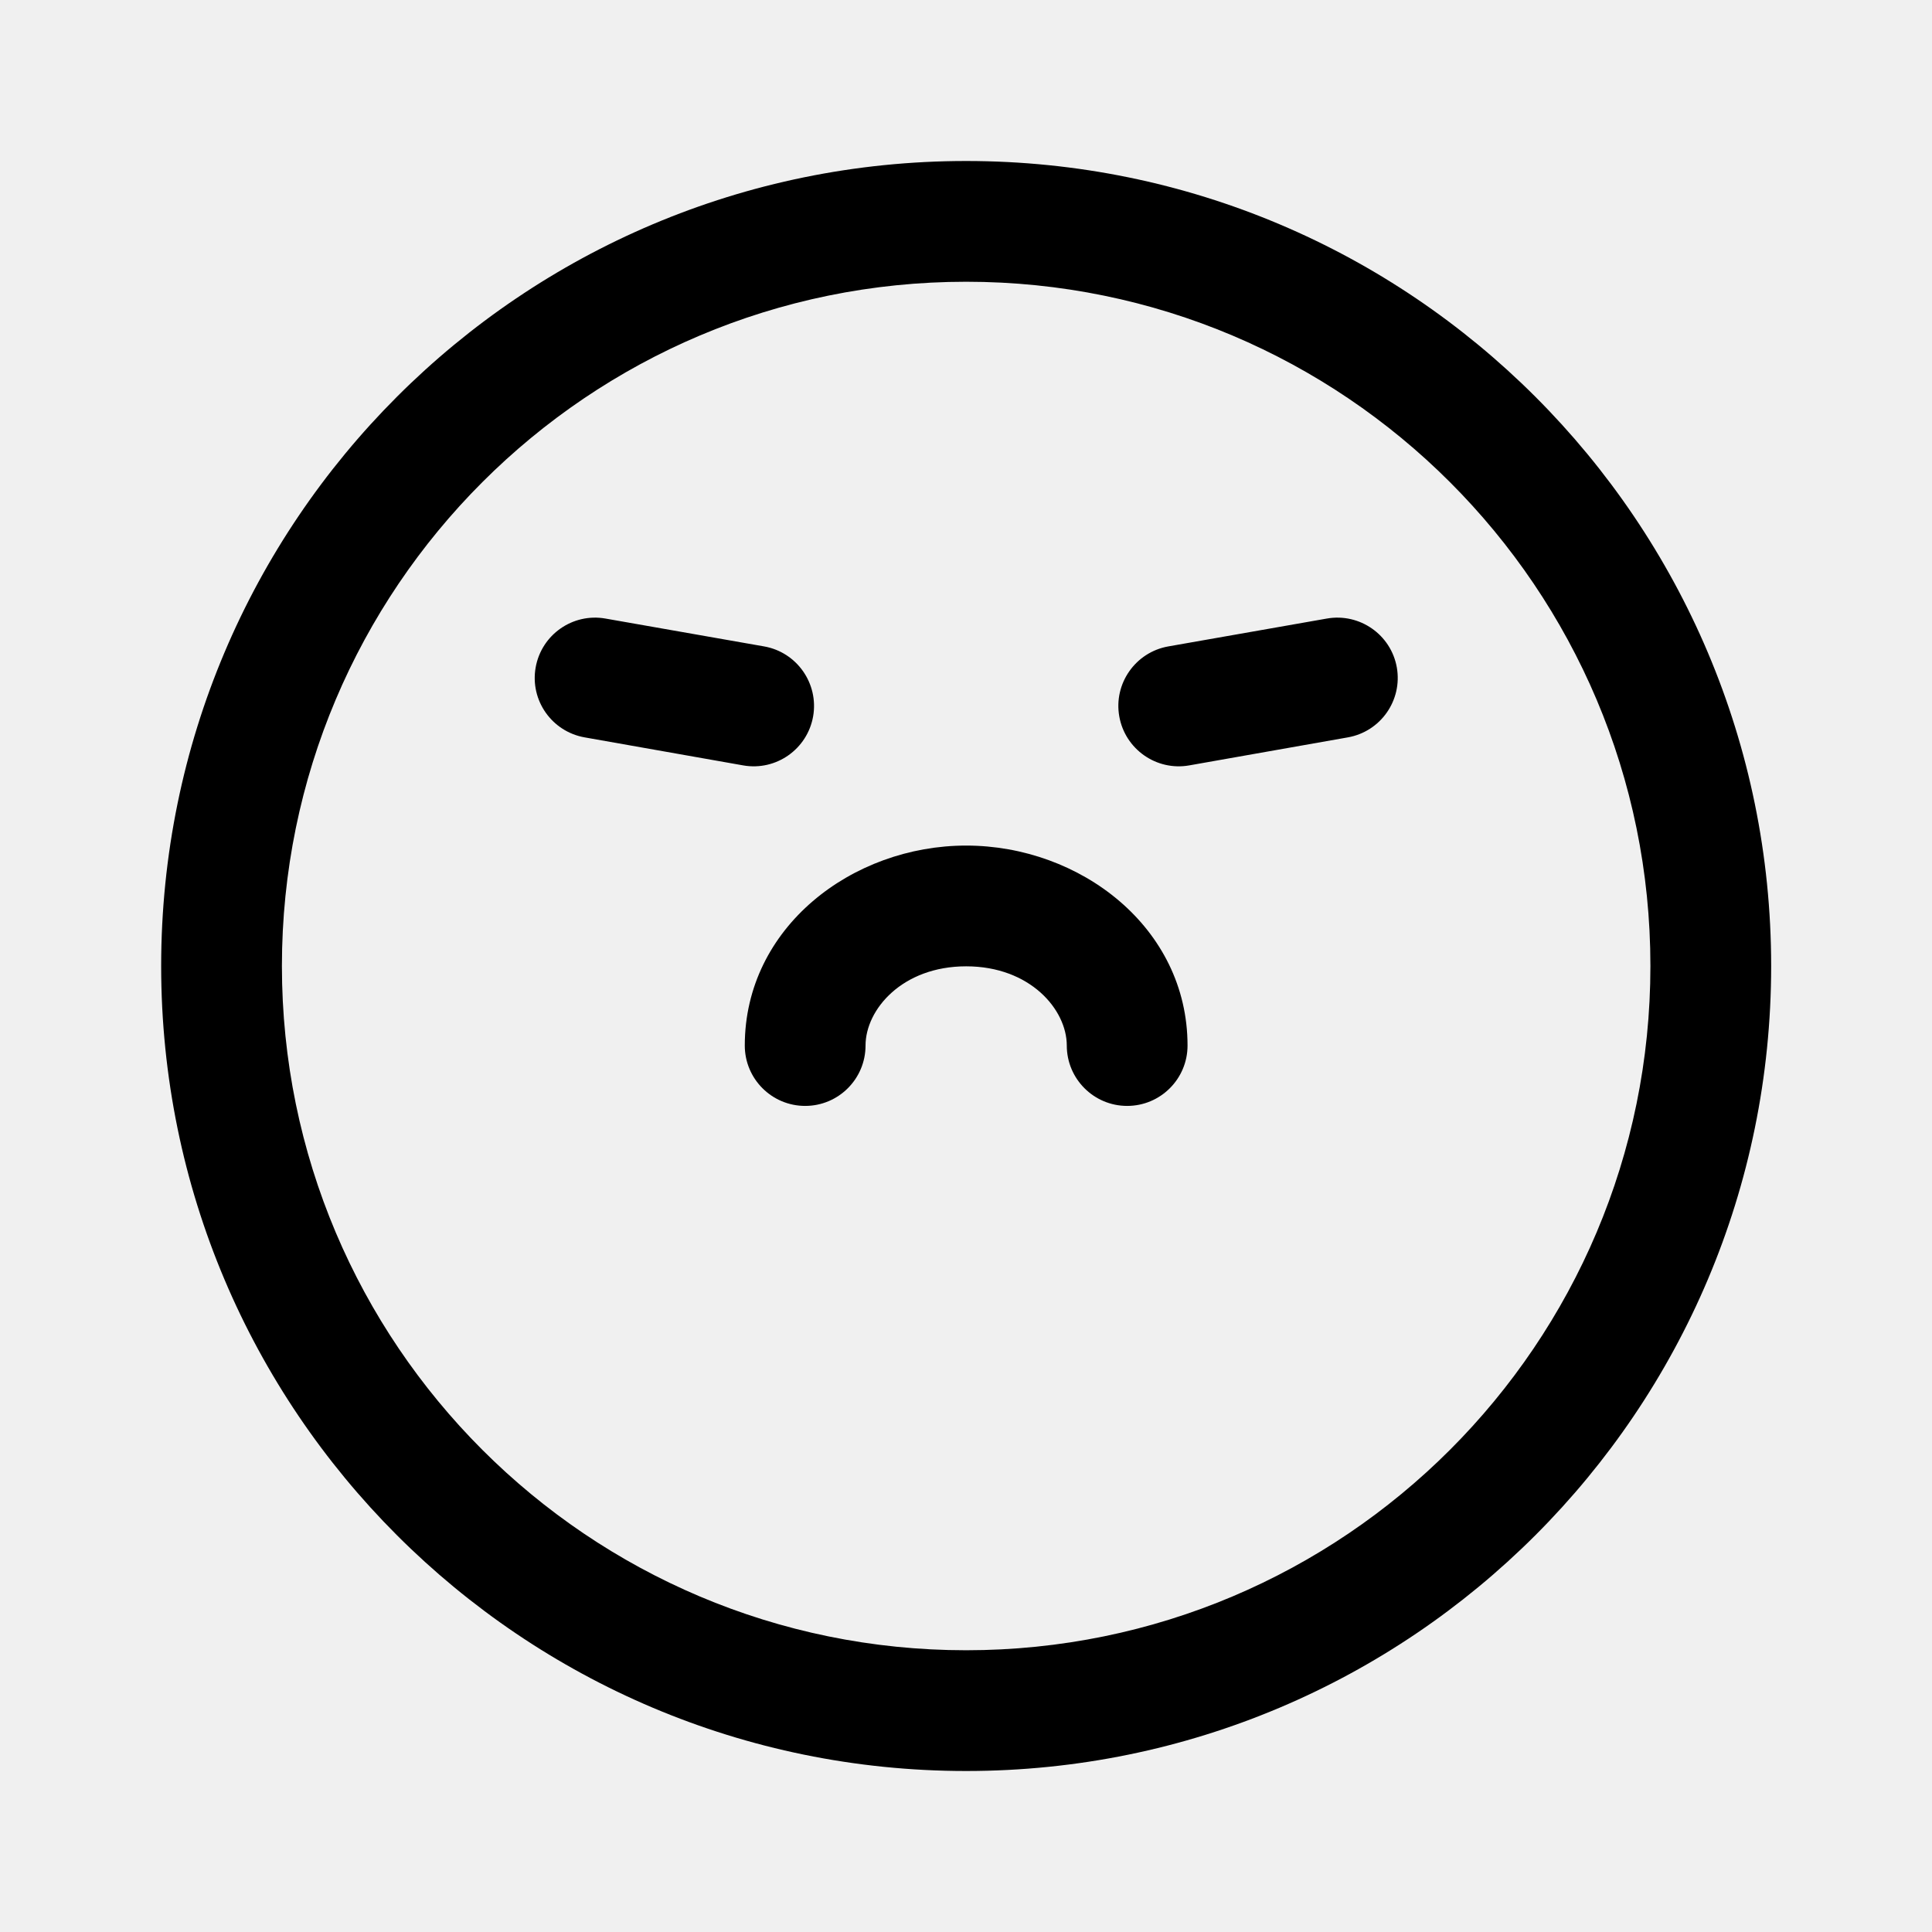
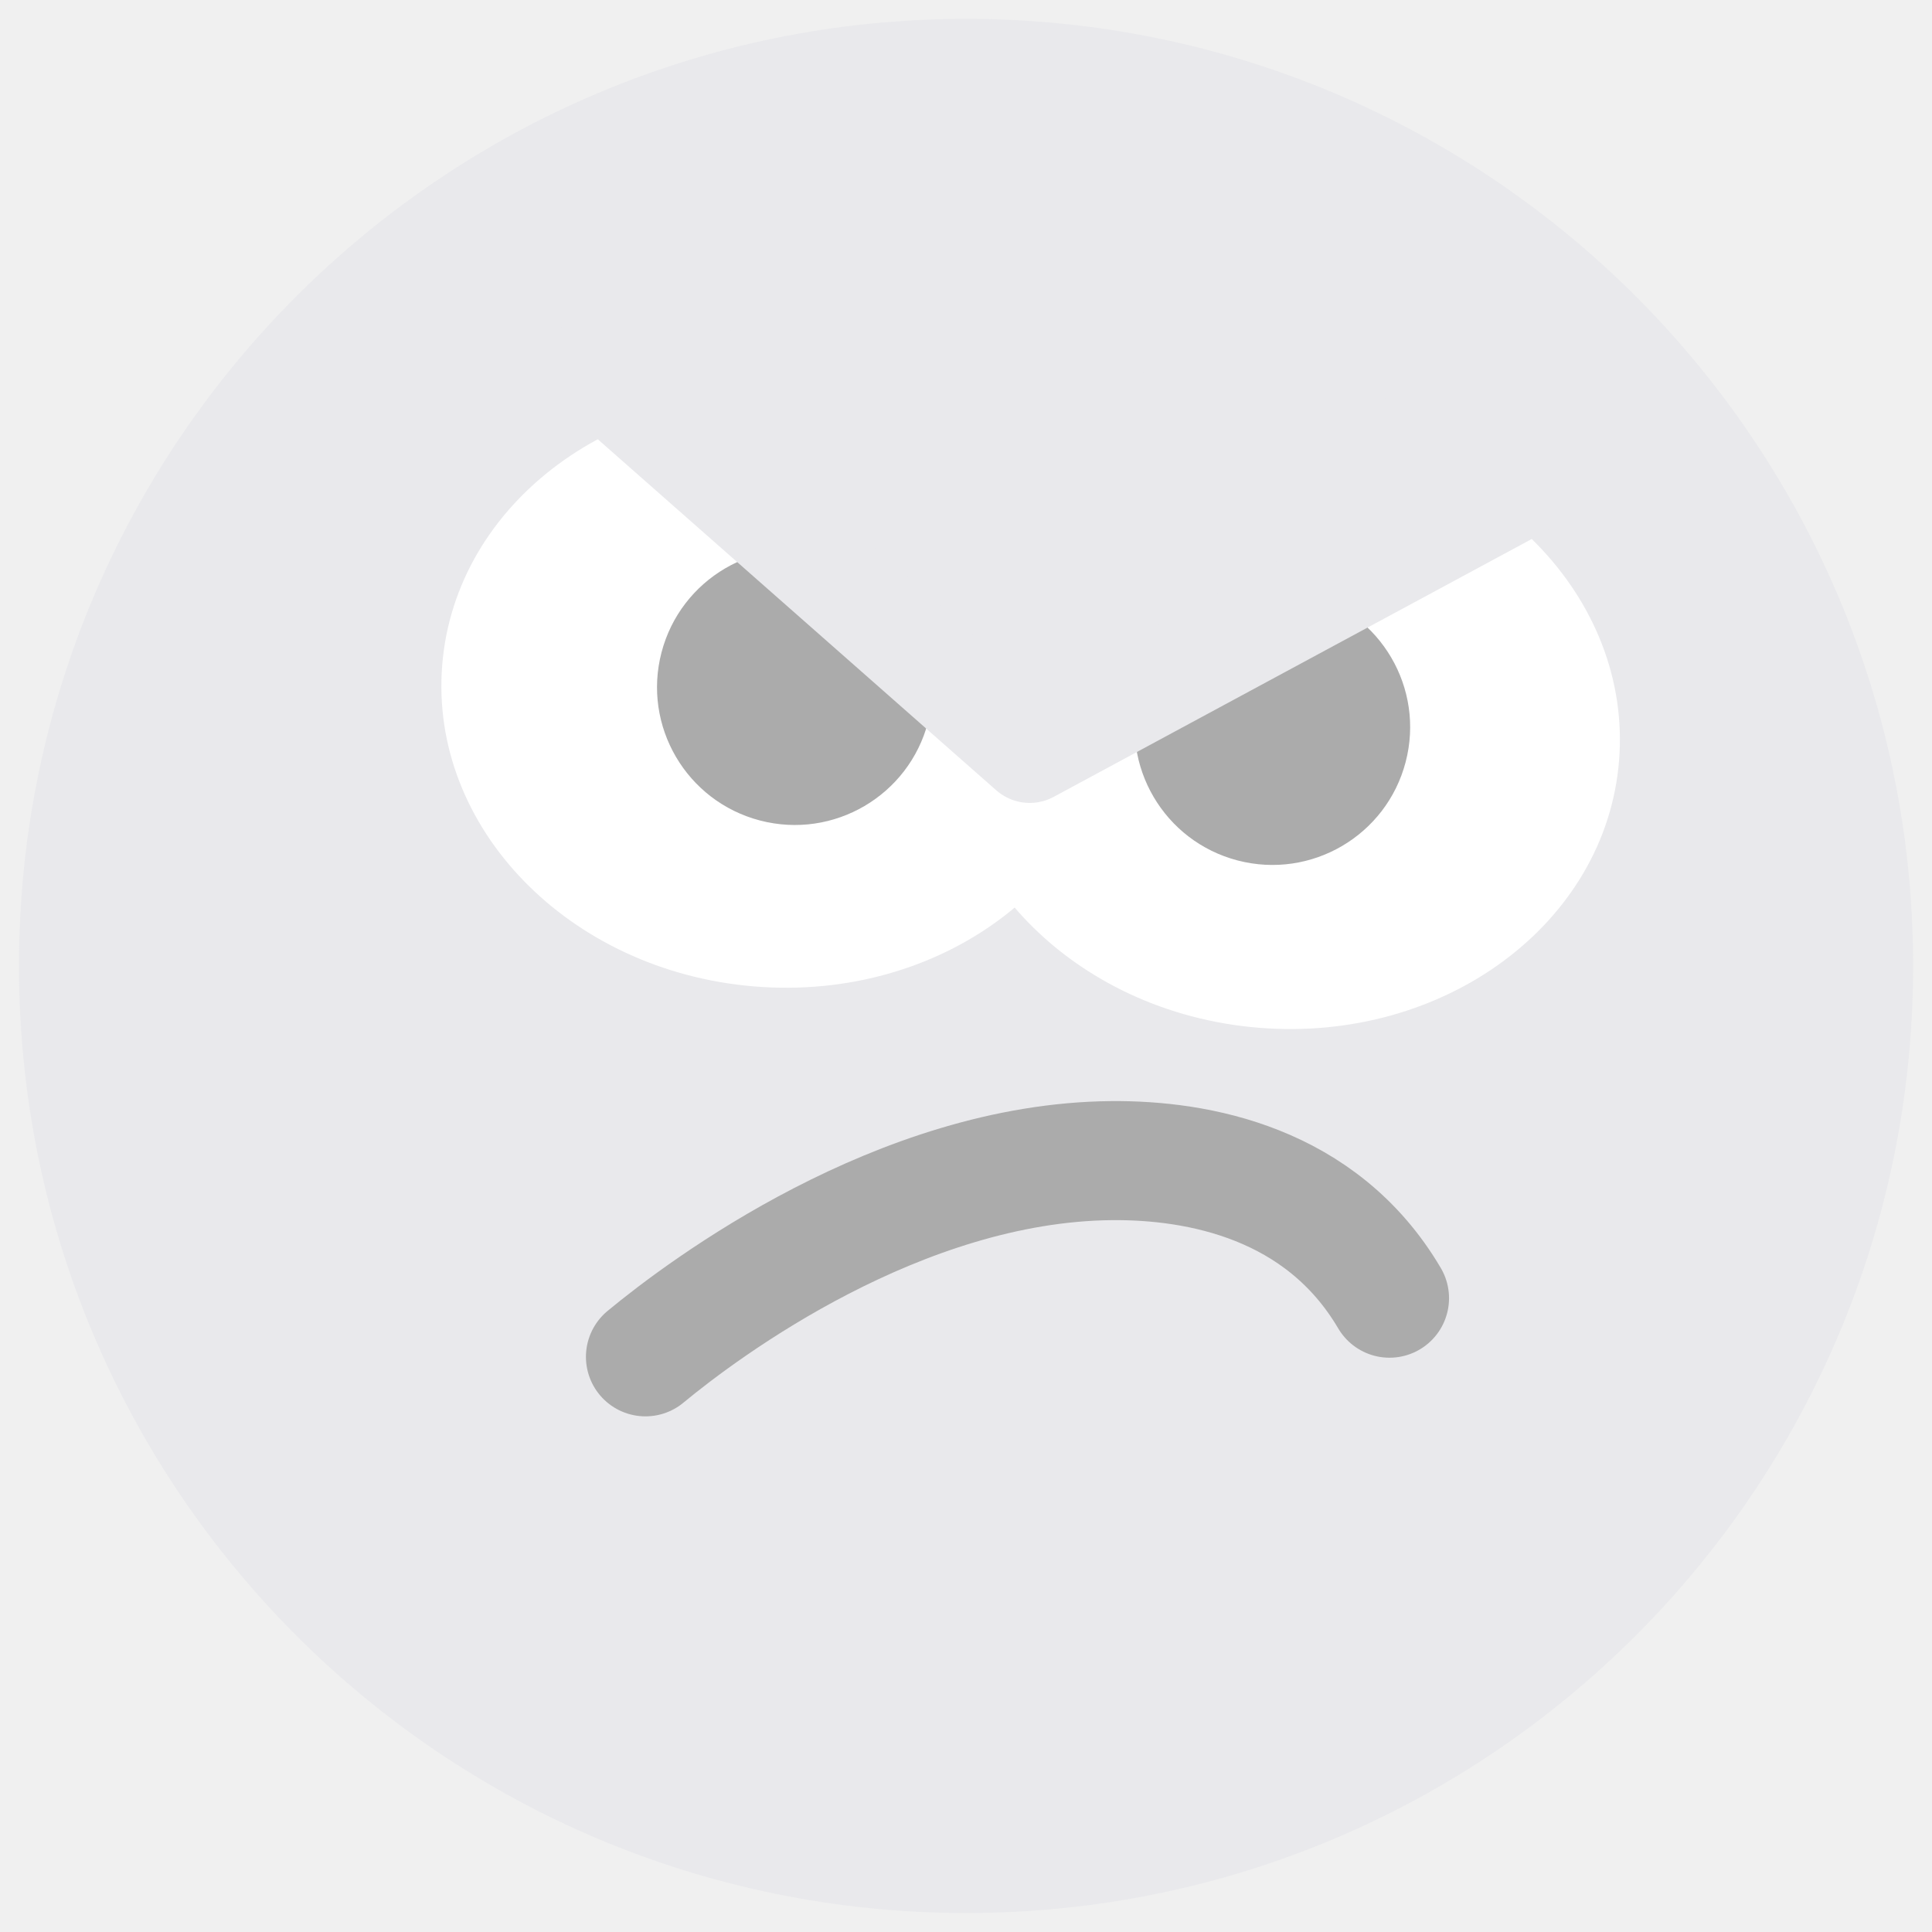
- <svg xmlns="http://www.w3.org/2000/svg" width="1em" height="1em" viewBox="0 0 24 24" fill="none">
-   <path d="M12.002 2C17.525 2 22.002 6.477 22.002 12C22.002 17.523 17.525 22 12.002 22C6.479 22 2.002 17.523 2.002 12C2.002 6.477 6.479 2 12.002 2ZM12.002 3.5C7.308 3.5 3.502 7.306 3.502 12C3.502 16.694 7.308 20.5 12.002 20.5C16.696 20.5 20.502 16.694 20.502 12C20.502 7.306 16.696 3.5 12.002 3.5ZM12.002 10.504C13.417 10.504 14.752 11.519 14.752 12.988C14.752 13.402 14.416 13.738 14.002 13.738C13.588 13.738 13.252 13.402 13.252 12.988C13.252 12.541 12.796 12.004 12.002 12.004C11.208 12.004 10.752 12.541 10.752 12.988C10.752 13.402 10.416 13.738 10.002 13.738C9.588 13.738 9.252 13.402 9.252 12.988C9.252 11.519 10.587 10.504 12.002 10.504ZM6.654 8.292C6.726 7.884 7.115 7.612 7.522 7.684L9.492 8.03C9.9 8.102 10.172 8.492 10.101 8.899C10.029 9.307 9.64 9.58 9.232 9.508L7.263 9.16C6.855 9.088 6.582 8.7 6.654 8.292ZM16.482 7.684C16.89 7.612 17.28 7.884 17.352 8.292C17.423 8.7 17.151 9.088 16.743 9.16L14.773 9.508C14.366 9.58 13.976 9.307 13.904 8.899C13.832 8.492 14.105 8.102 14.513 8.03L16.482 7.684Z" fill="currentColor" />
+ <svg xmlns="http://www.w3.org/2000/svg" width="34" height="34" viewBox="0 0 34 34" fill="none">
+   <circle cx="17.001" cy="16.999" r="16.667" fill="#E9E9EC" />
+   <ellipse cx="13.701" cy="12.181" rx="5.938" ry="5.196" transform="rotate(4.66648 13.701 12.1815)" fill="white" />
+   <ellipse cx="22.574" cy="12.908" rx="5.938" ry="5.196" transform="rotate(4.66648 22.5741 12.908)" fill="white" />
+   <circle cx="13.987" cy="12.094" r="2.424" transform="rotate(14.6228 13.9872 12.0937)" fill="#ABABAB" />
+   <circle cx="22.392" cy="12.797" r="2.424" transform="rotate(14.6228 22.3915 12.7968)" fill="#ABABAB" />
+   <path d="M18.121 13.239L10.432 6.465L27.433 8.216L18.121 13.239Z" fill="#E9E9EC" stroke="#E9E9EC" stroke-width="1.782" stroke-linecap="round" stroke-linejoin="round" />
+   <path d="M11.359 23.878C12.405 23.012 15.832 20.458 19.562 20.425C21.077 20.412 23.254 20.808 24.453 22.846" stroke="#ABABAB" stroke-width="2.095" stroke-linecap="round" />
</svg>
